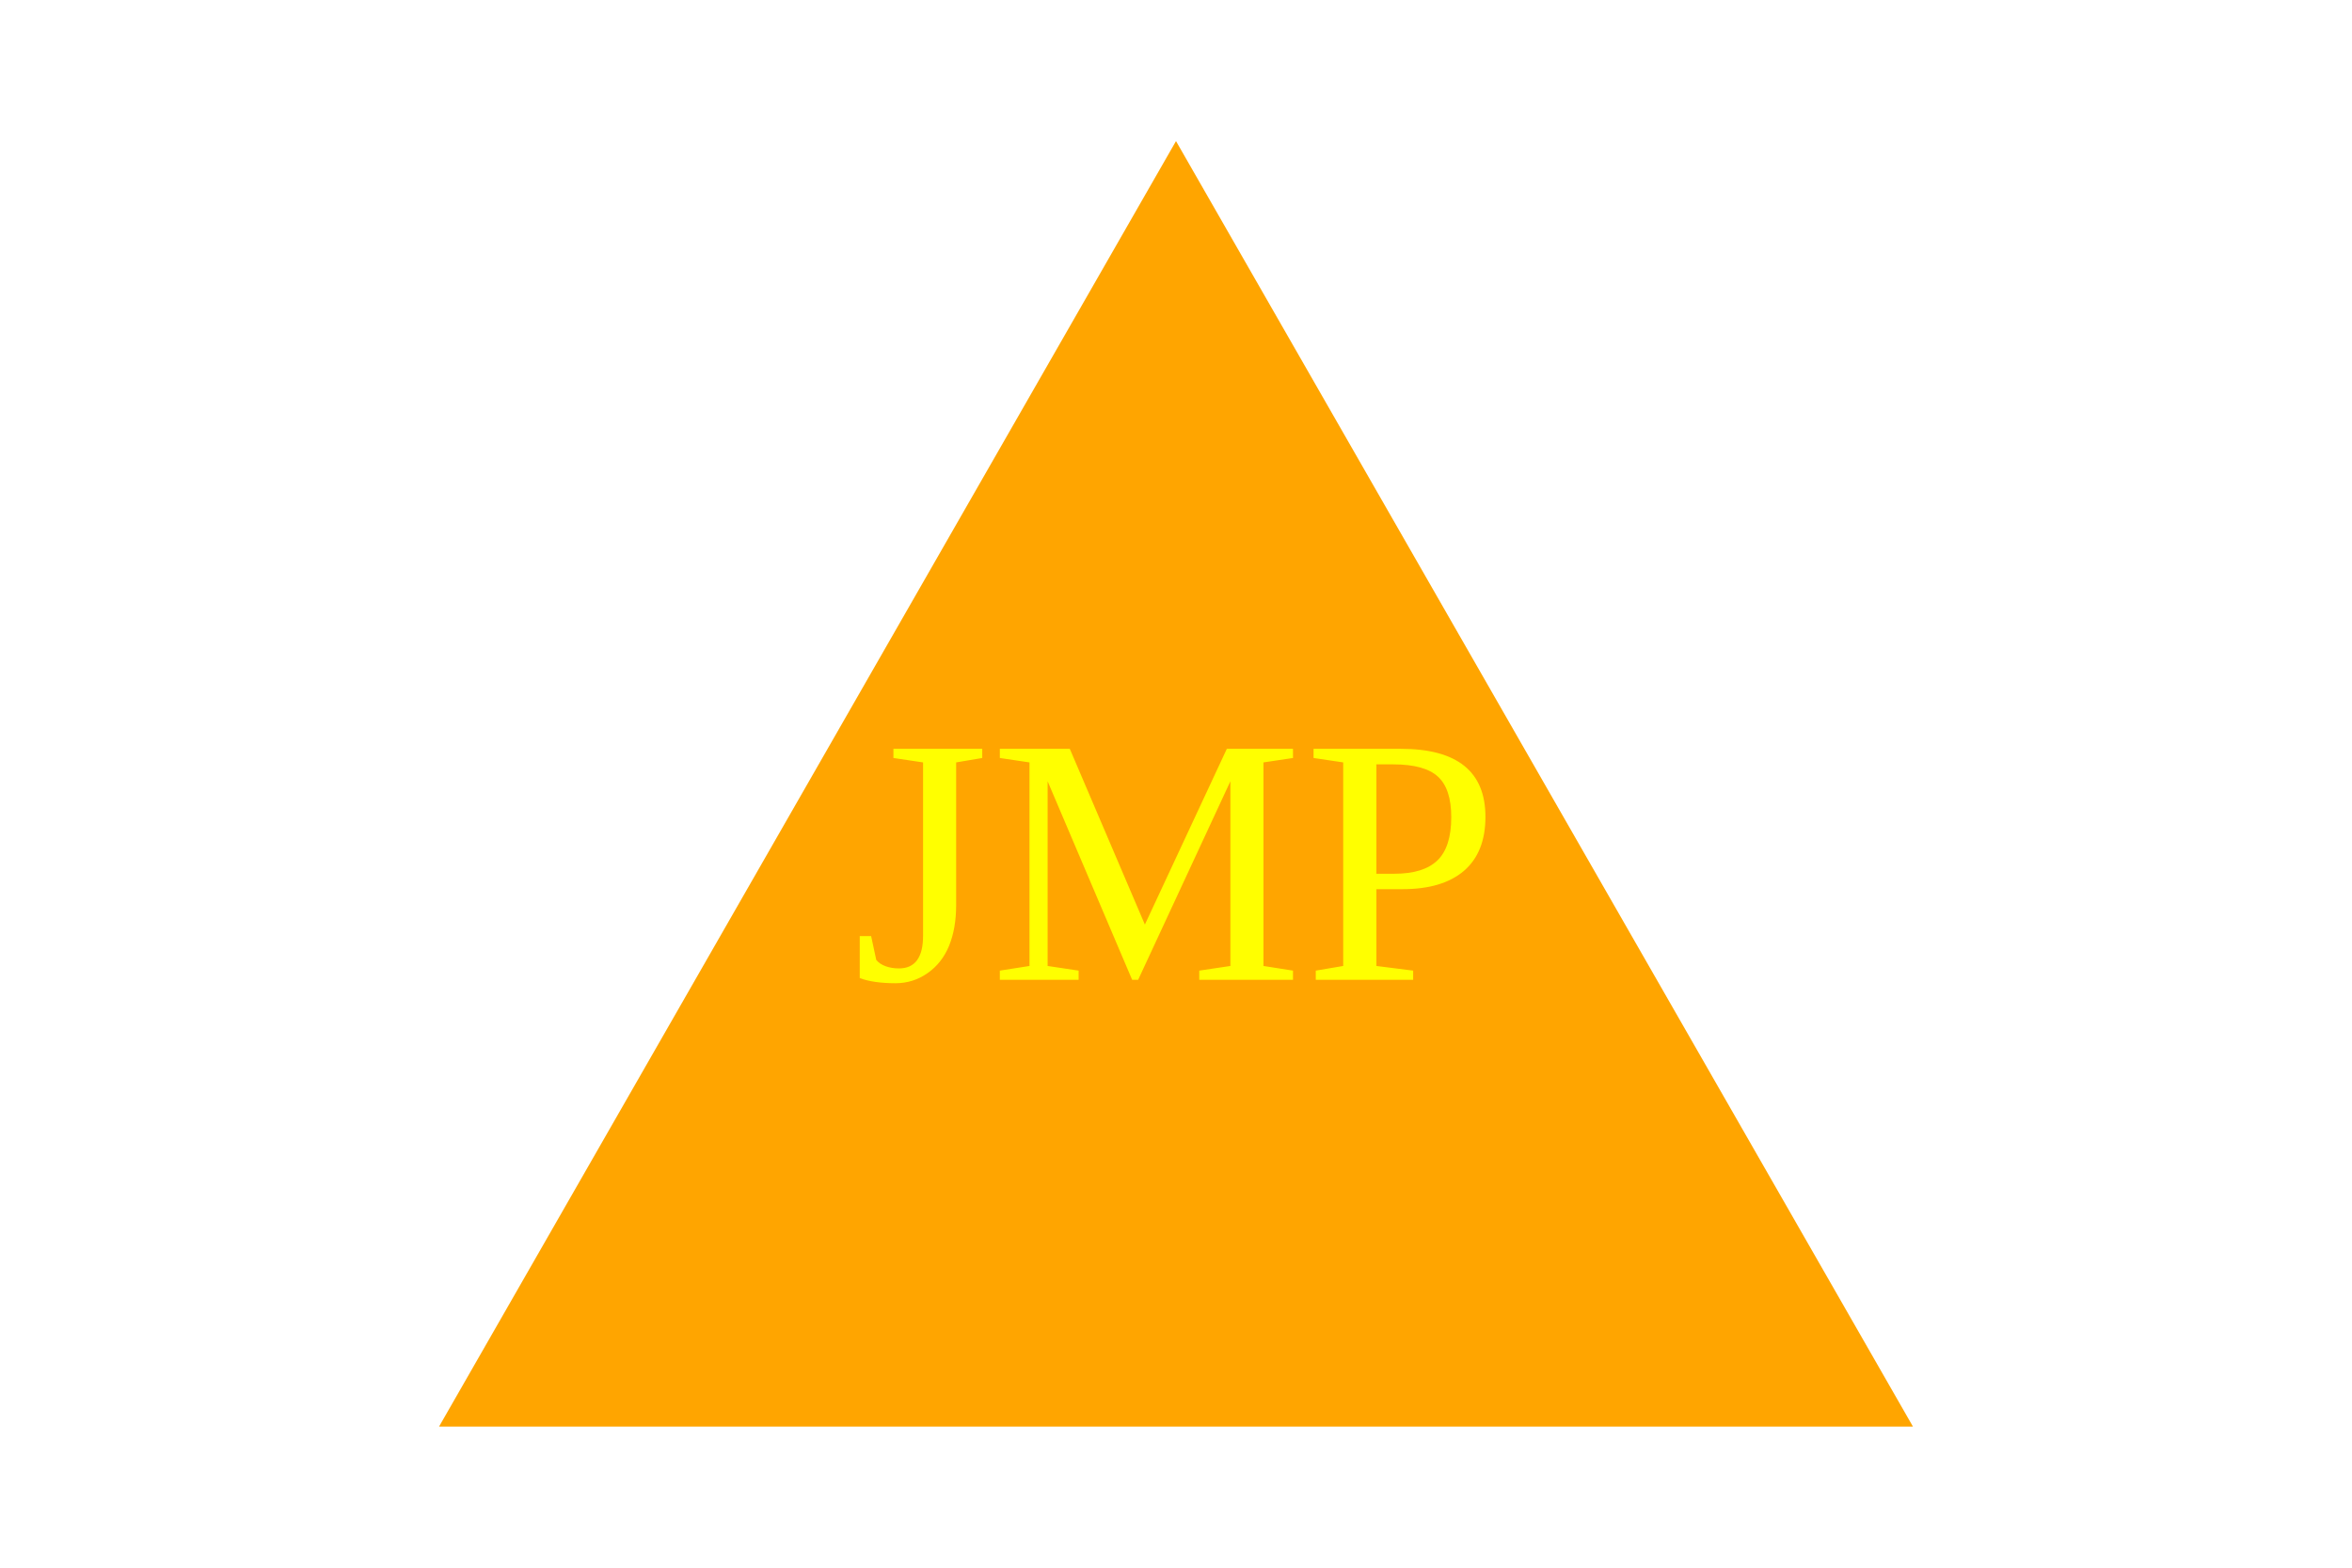
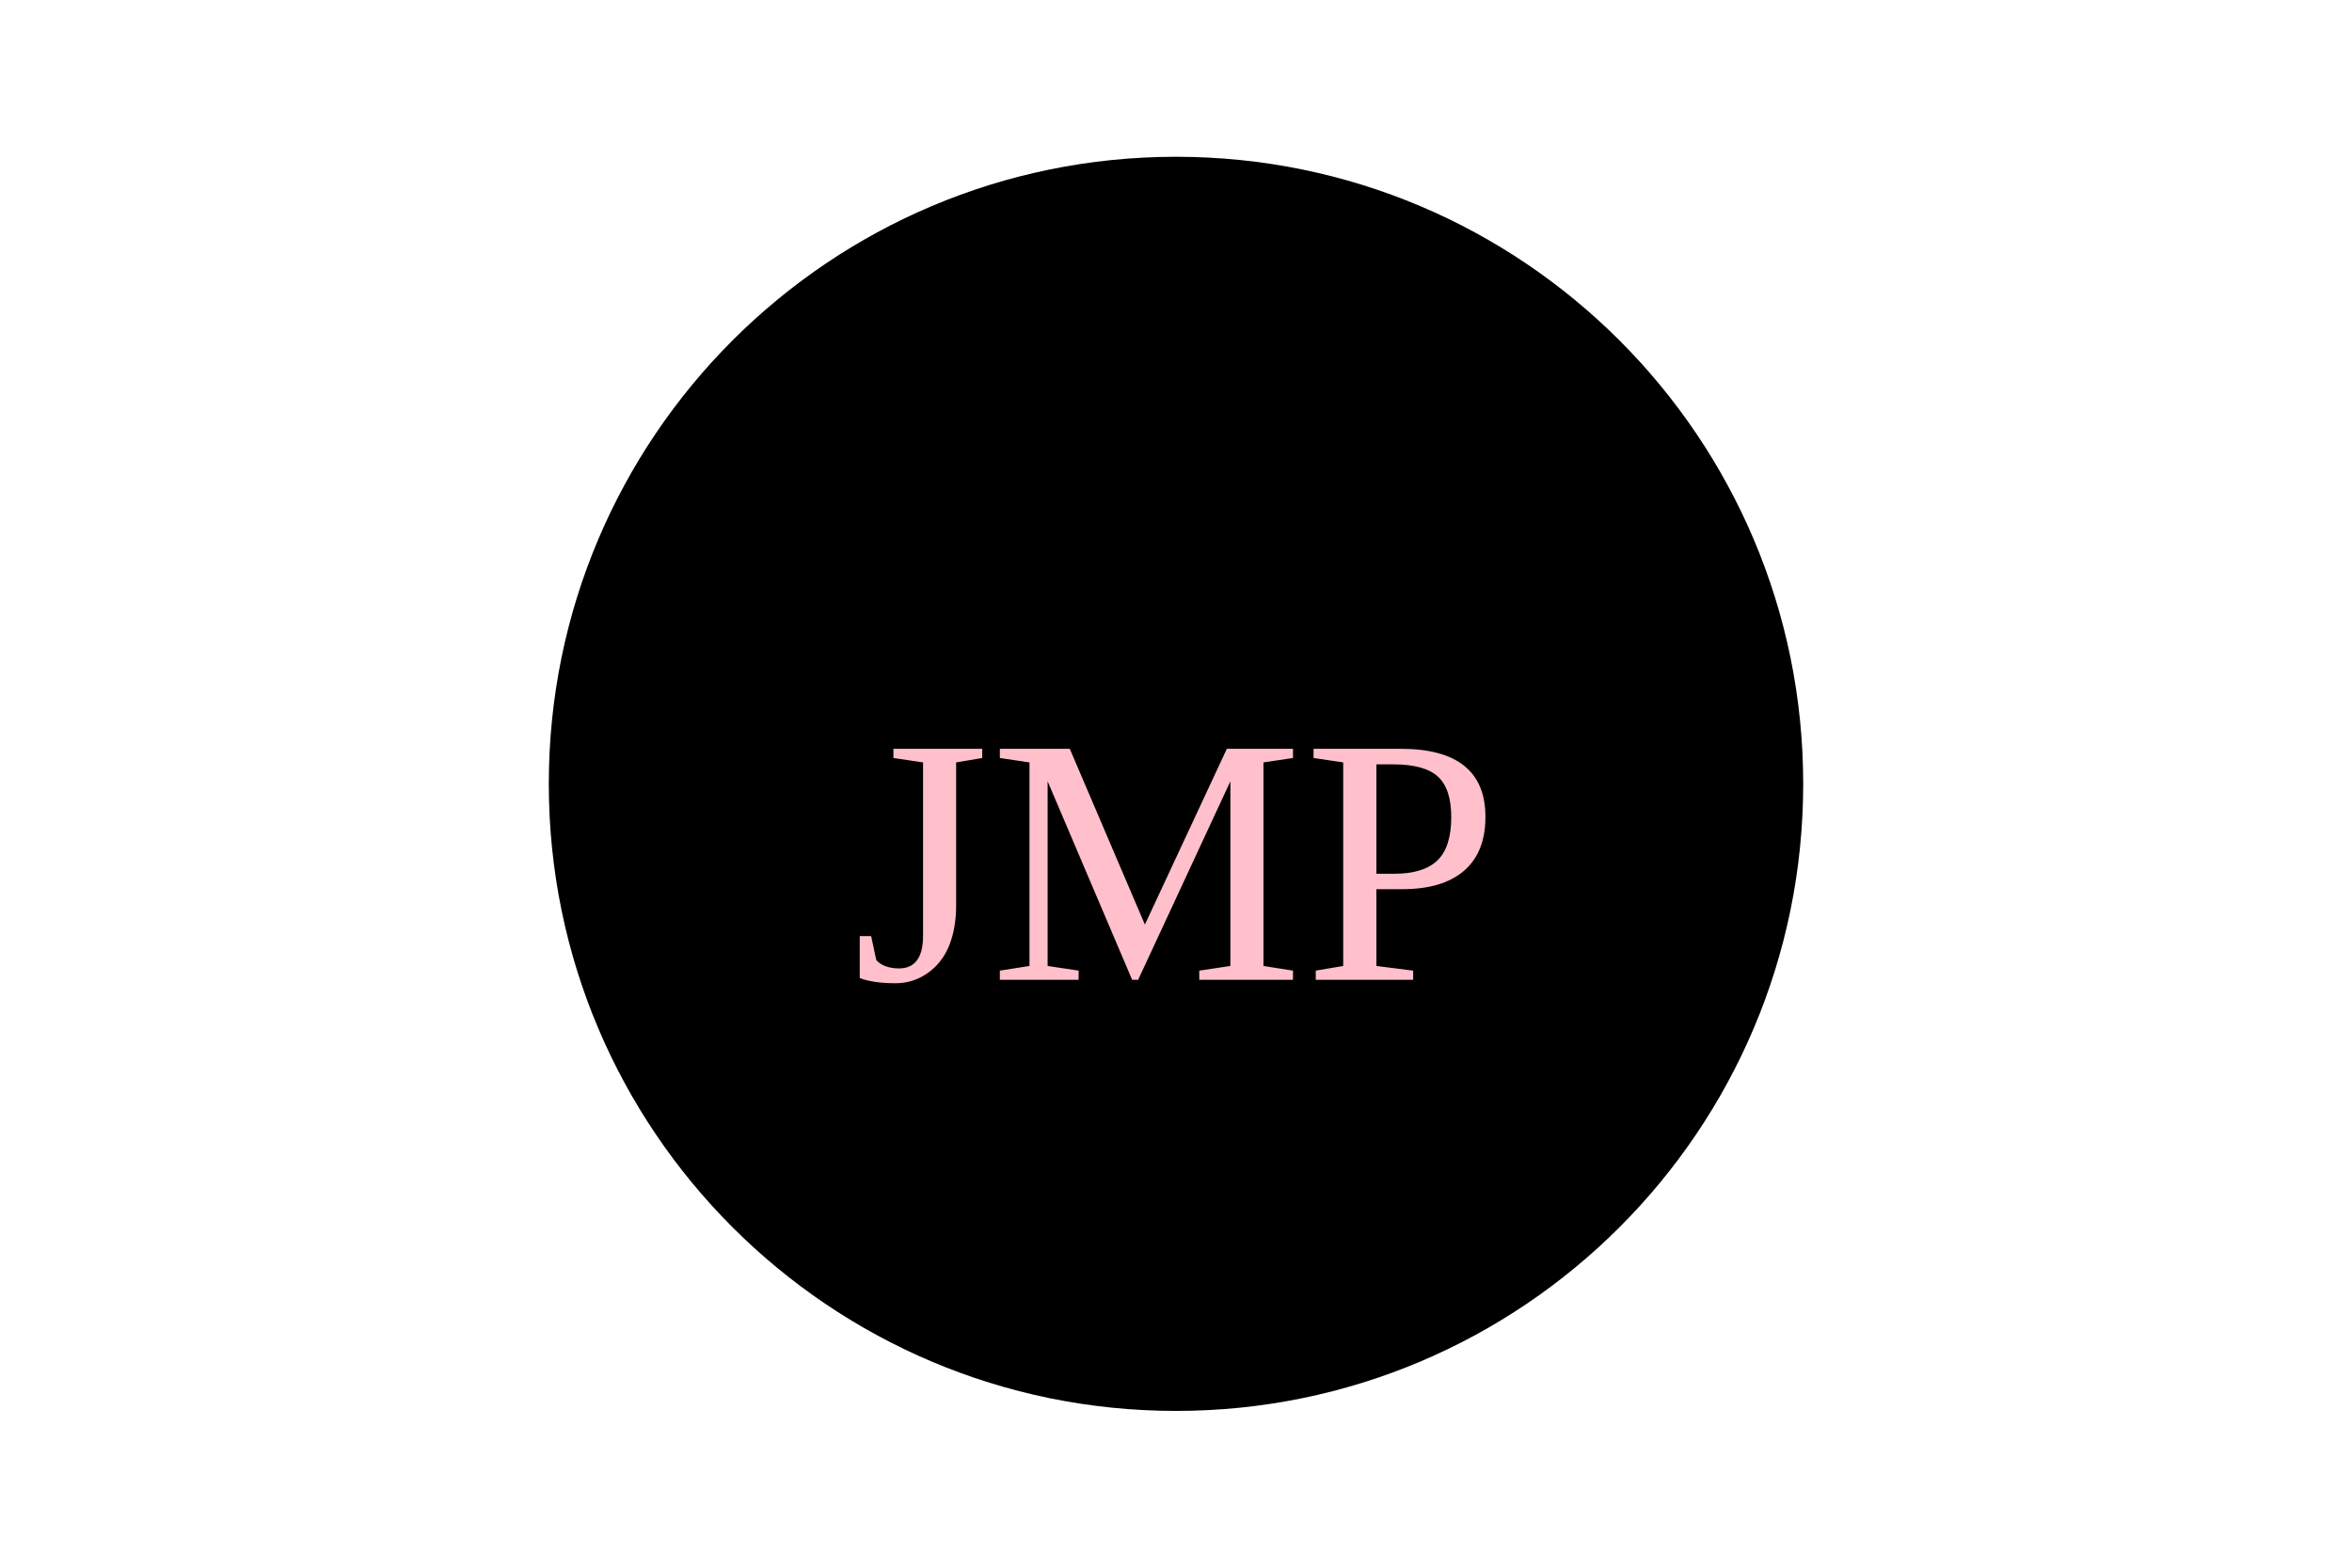
<svg xmlns="http://www.w3.org/2000/svg" version="1.1" width="300" height="200">
-   <polygon fill="orange" points="150,18 244, 182 56, 182" />
-   <text x="150" y="125" font-size="45" text-anchor="middle" fill="Yellow">JMP</text>
+   <circle fill="black" cx="150" cy="100" r="80" />
+   <text x="150" y="125" font-size="45" text-anchor="middle" fill="pink">JMP</text>
</svg>
